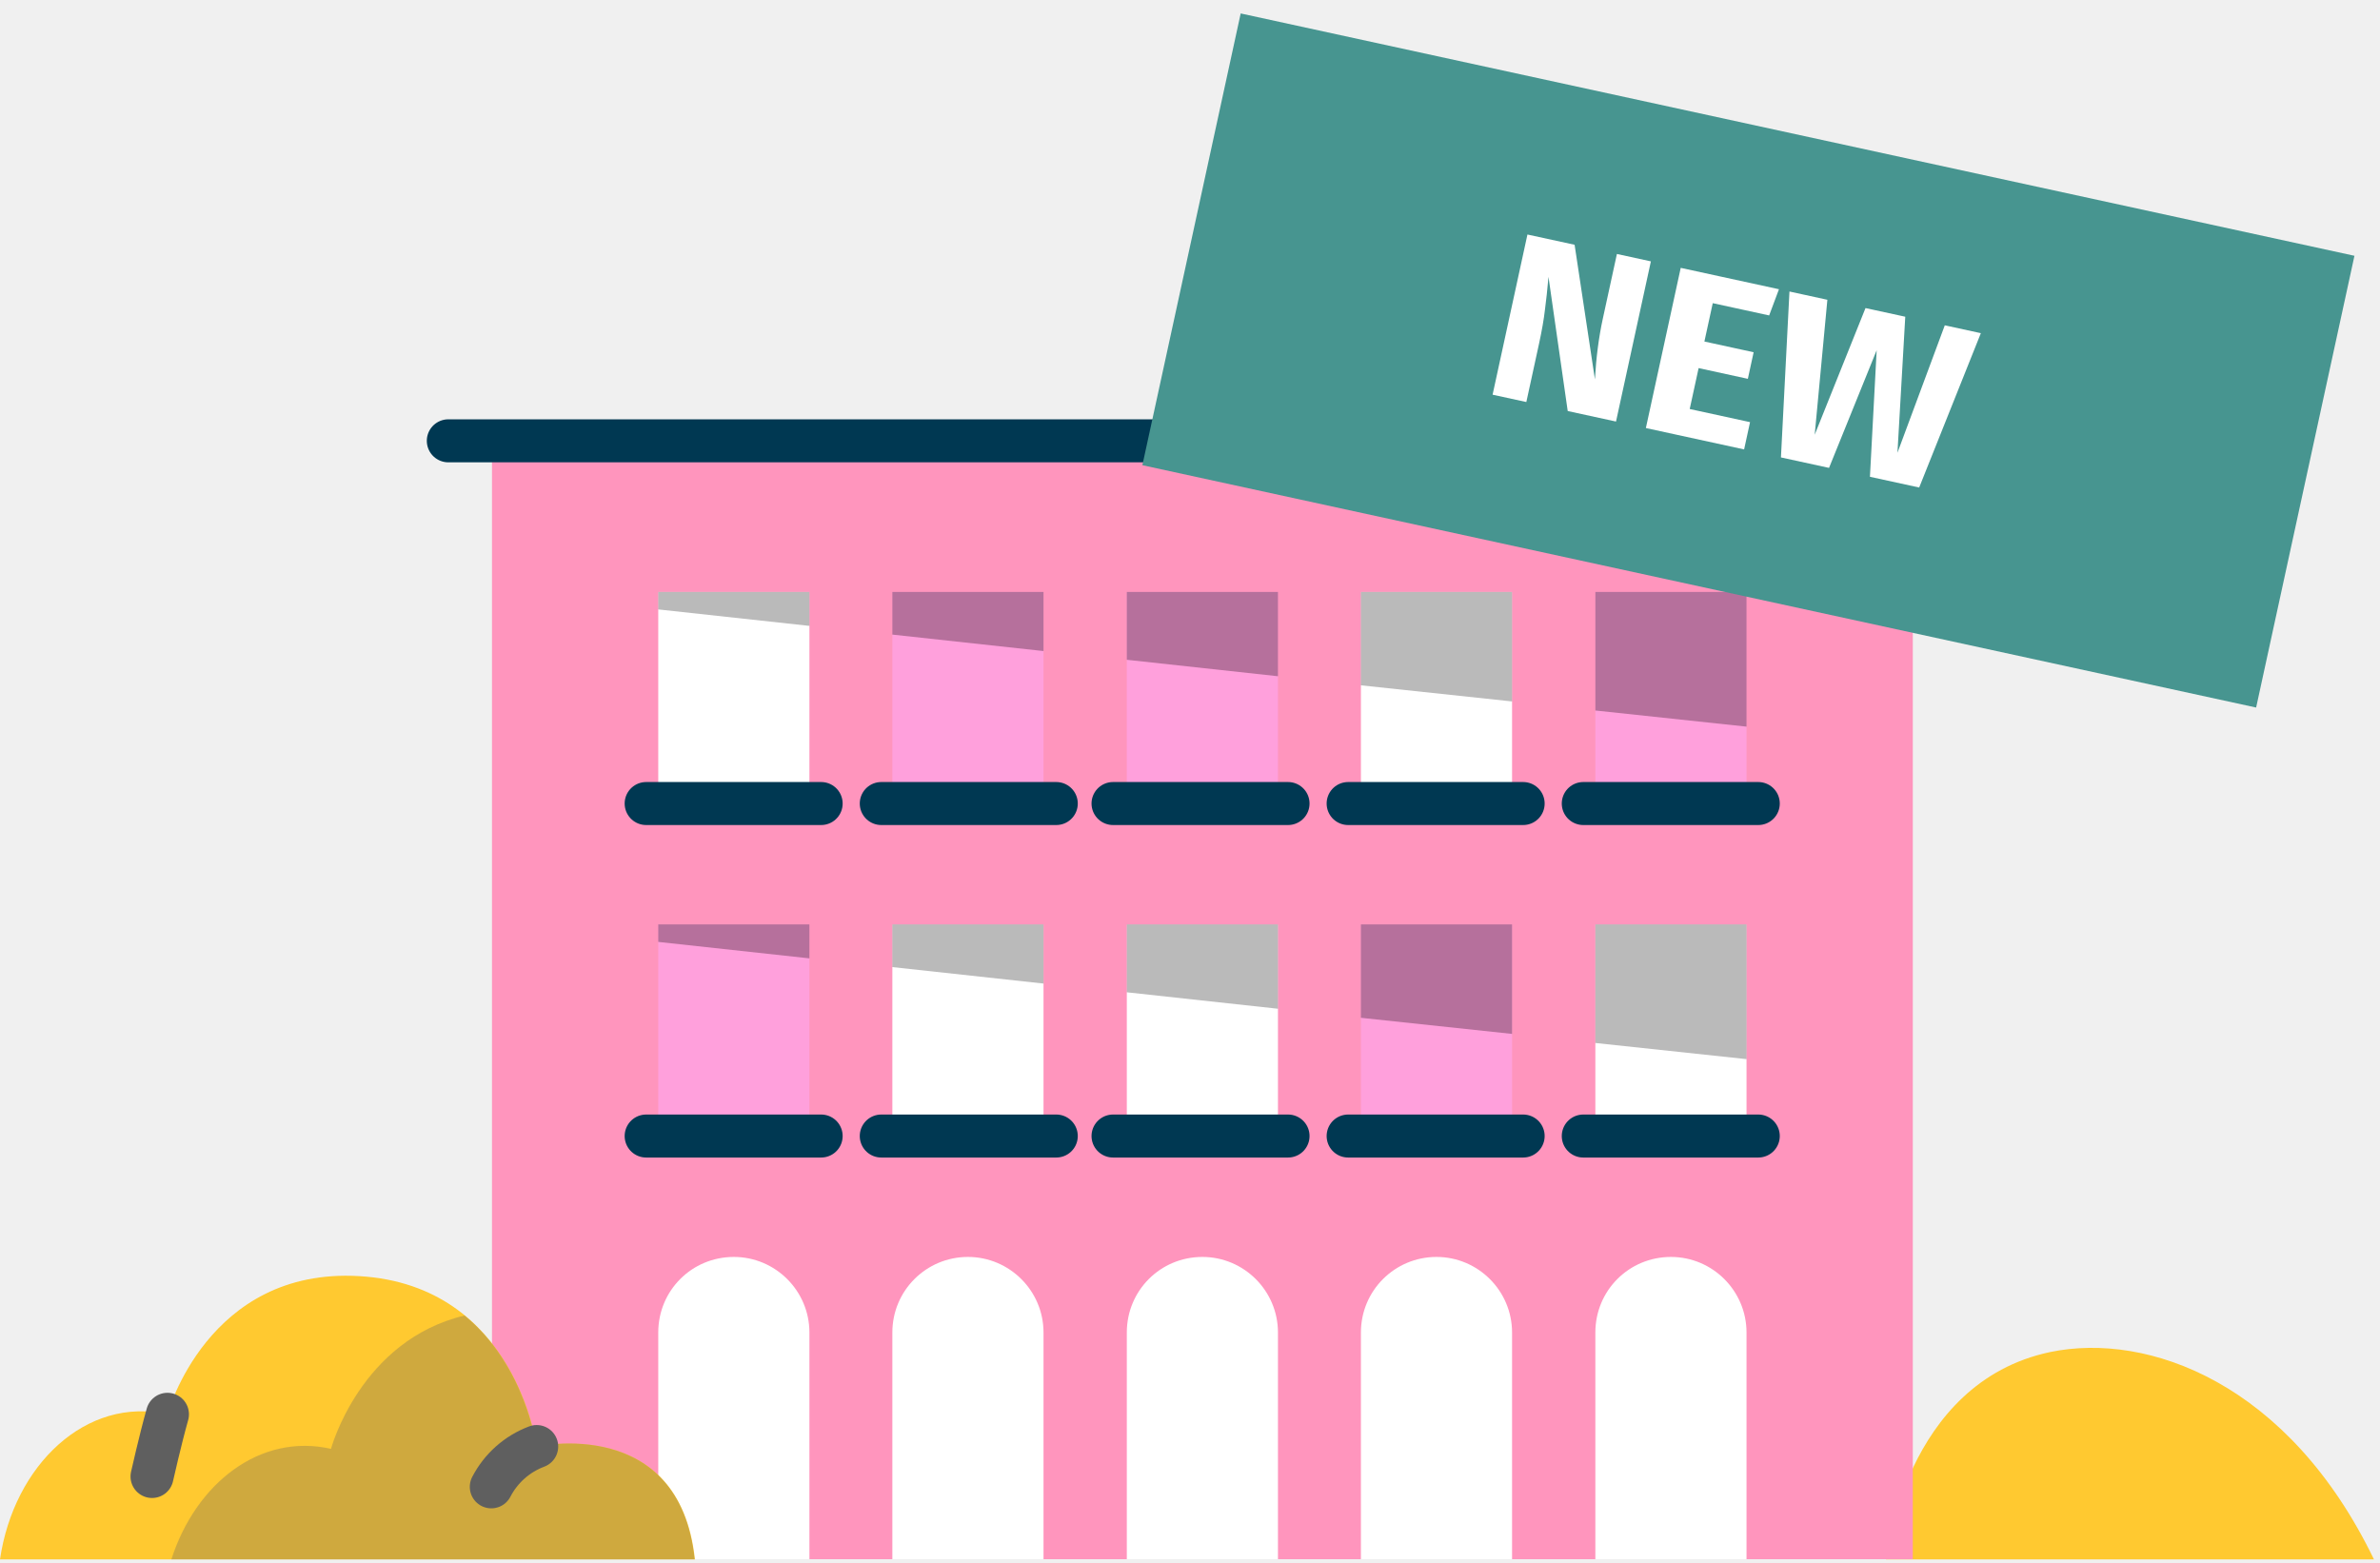
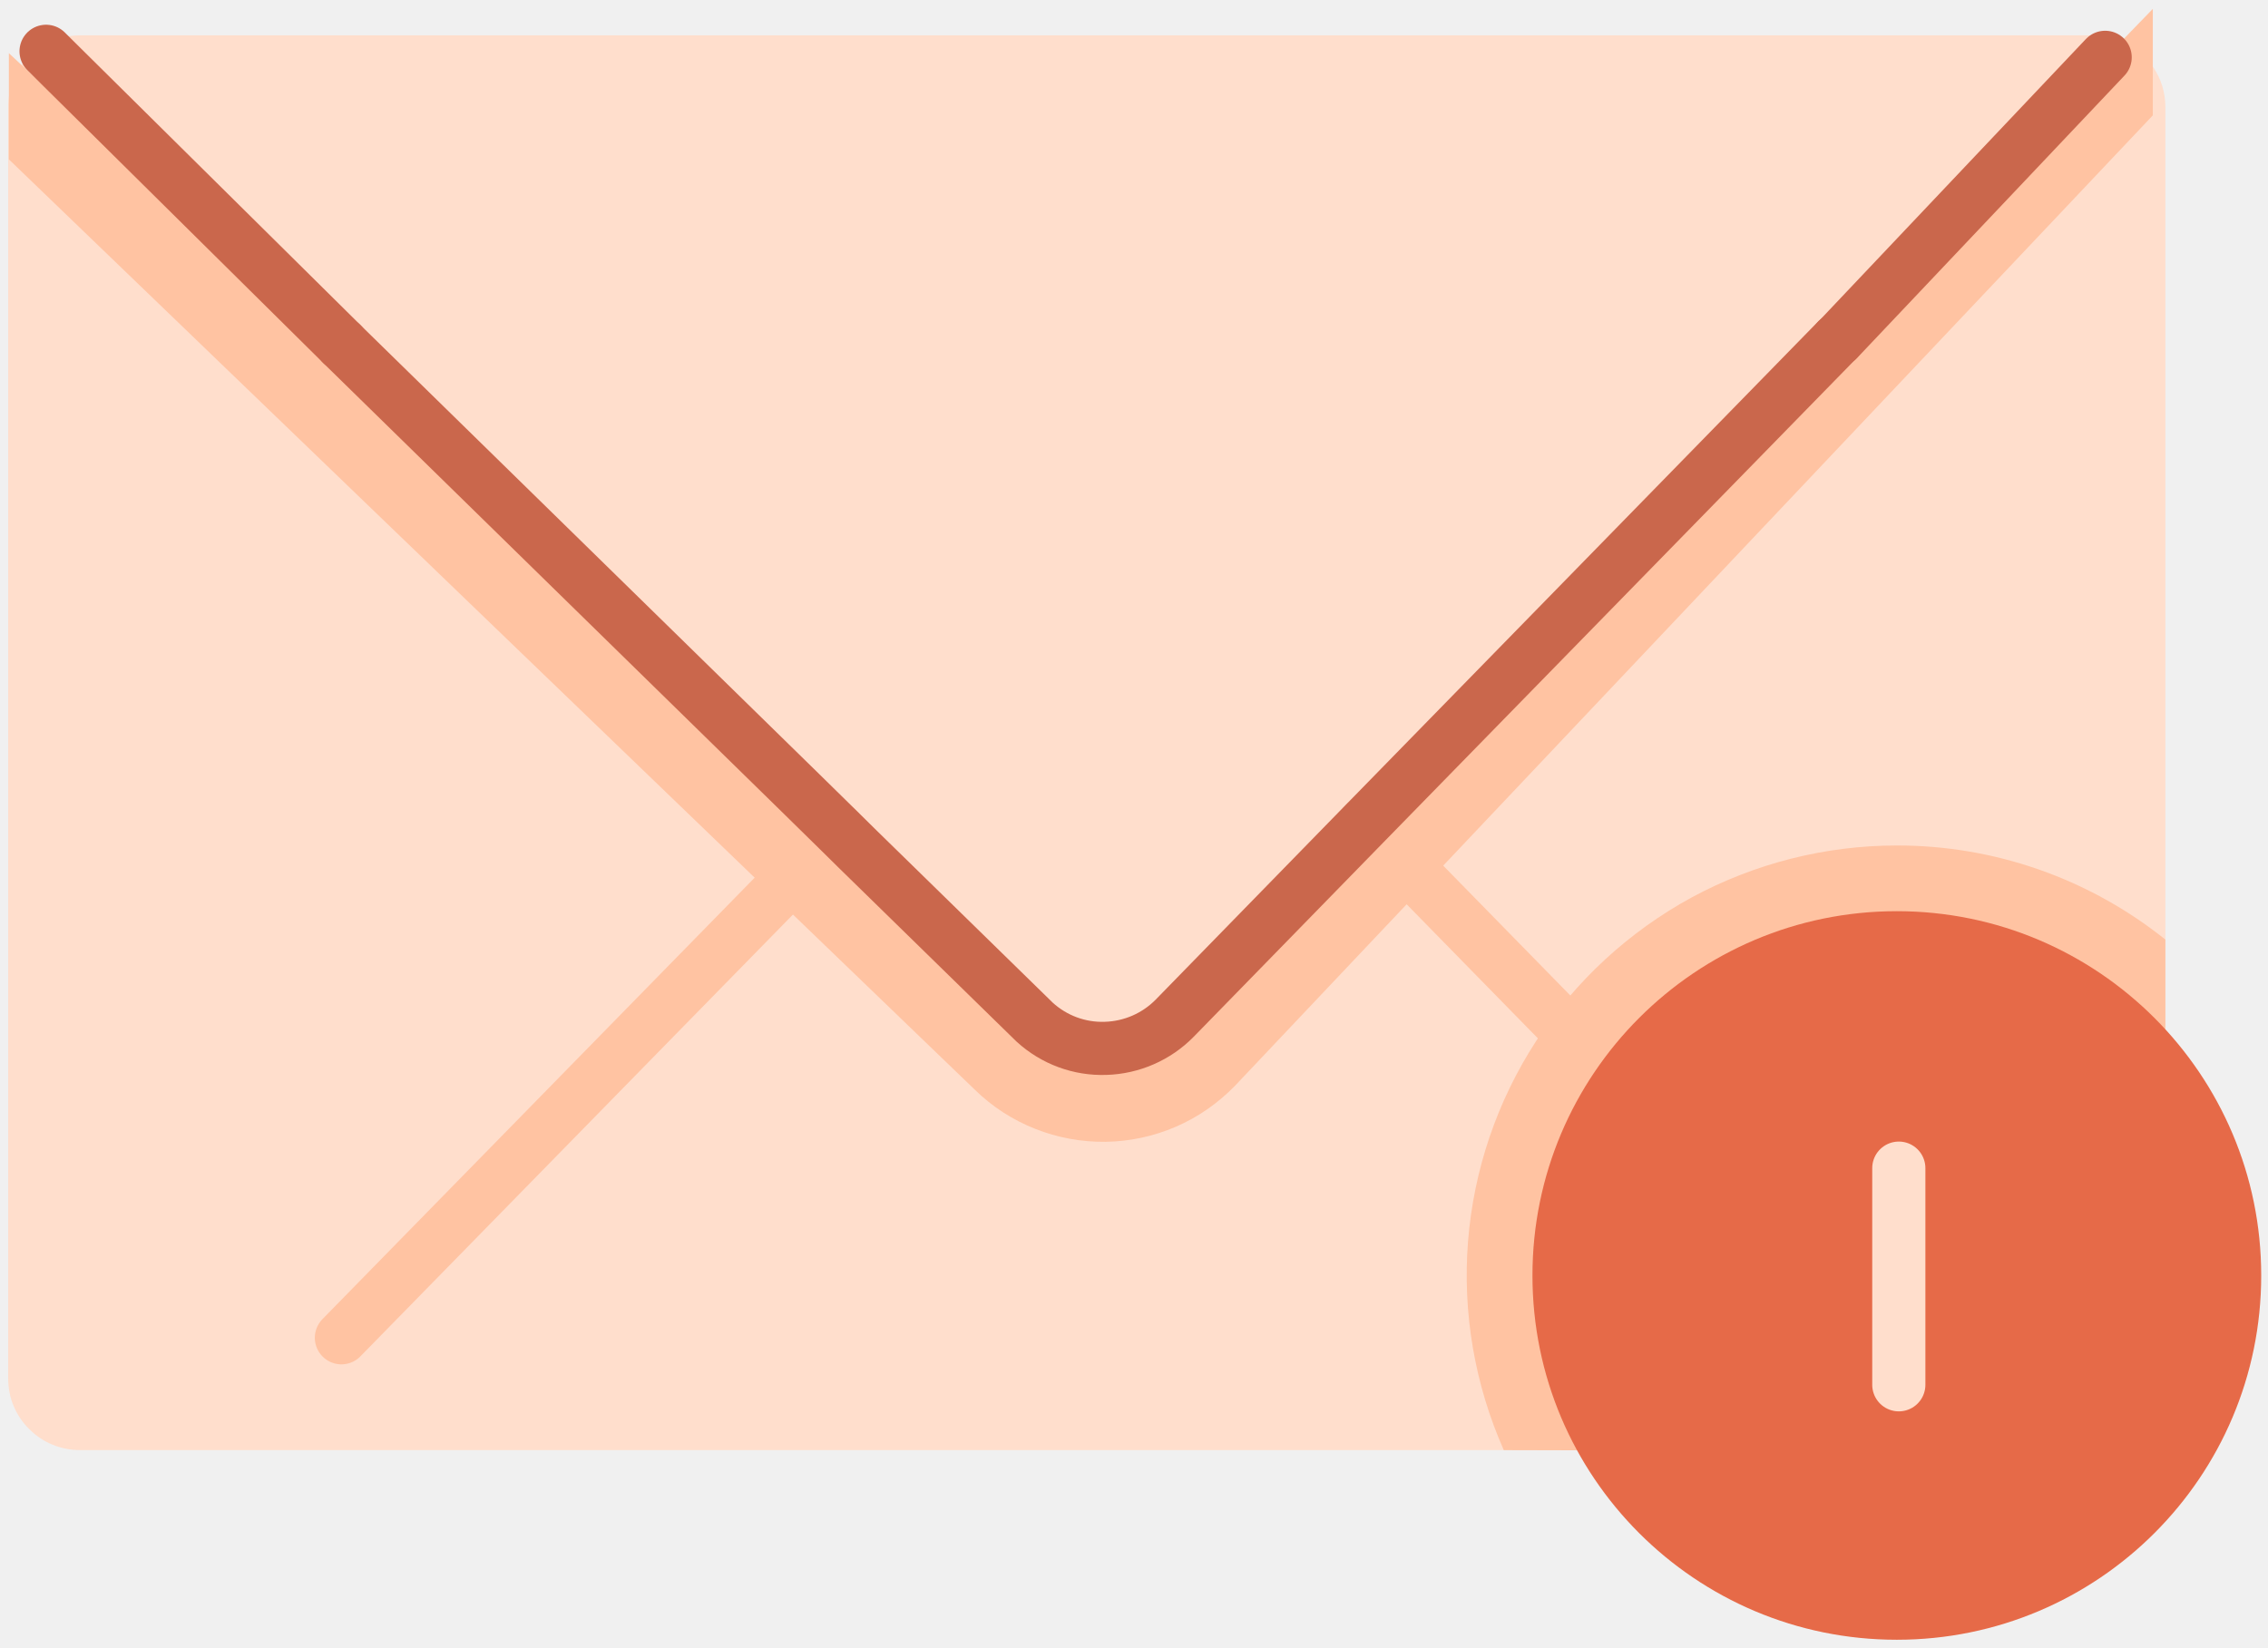
- <svg xmlns="http://www.w3.org/2000/svg" width="166" height="109" viewBox="0 0 166 109" fill="none">
-   <path d="M165.578 108.776C159.622 96.456 149.817 92.905 143.01 94.31C132.799 96.456 131.541 108.776 131.541 108.776H165.578Z" fill="#FFC930" />
-   <path d="M133.413 30.75H34.315V108.763H133.413V30.75Z" fill="#FF95BD" />
-   <path d="M51.183 87.679C54.088 87.679 56.455 90.044 56.455 92.95V108.763H45.912V92.95C45.912 90.021 48.254 87.679 51.183 87.679Z" fill="white" />
-   <path d="M67.511 87.679C70.416 87.679 72.783 90.044 72.783 92.95V108.763H62.24V92.95C62.24 90.021 64.607 87.679 67.511 87.679Z" fill="white" />
-   <path d="M83.863 87.679C86.769 87.679 89.135 90.044 89.135 92.95V108.763H78.593V92.95C78.593 90.021 80.936 87.679 83.863 87.679Z" fill="white" />
-   <path d="M100.193 87.679C103.097 87.679 105.463 90.044 105.463 92.95V108.763H94.921V92.95C94.921 90.021 97.287 87.679 100.193 87.679Z" fill="white" />
-   <path d="M116.545 87.679C119.45 87.679 121.816 90.044 121.816 92.95V108.763H111.273V92.95C111.273 90.021 113.617 87.679 116.545 87.679Z" fill="white" />
-   <path d="M56.455 64.485H45.912V79.245H56.455V64.485Z" fill="#FFA0DC" />
-   <path d="M72.783 64.485H62.24V79.245H72.783V64.485Z" fill="white" />
-   <path d="M89.135 64.485H78.593V79.245H89.135V64.485Z" fill="white" />
-   <path d="M105.463 64.485H94.921V79.245H105.463V64.485Z" fill="#FFA0DC" />
-   <path d="M121.816 64.485H111.273V79.245H121.816V64.485Z" fill="white" />
-   <path d="M56.455 41.292H45.912V56.051H56.455V41.292Z" fill="white" />
-   <path d="M72.783 41.292H62.24V56.051H72.783V41.292Z" fill="#FFA0DC" />
-   <path d="M89.135 41.292H78.593V56.051H89.135V41.292Z" fill="#FFA0DC" />
-   <path d="M105.463 41.292H94.921V56.051H105.463V41.292Z" fill="white" />
-   <path d="M121.816 41.292H111.273V56.051H121.816V41.292Z" fill="#FFA0DC" />
-   <path d="M31.269 30.75H136.459" stroke="#003852" stroke-width="3" stroke-linecap="round" stroke-linejoin="round" />
-   <path d="M45.068 56.051H57.273" stroke="#003852" stroke-width="3" stroke-linecap="round" stroke-linejoin="round" />
-   <path d="M61.467 56.051H73.673" stroke="#003852" stroke-width="3" stroke-linecap="round" stroke-linejoin="round" />
-   <path d="M77.632 56.051H89.838" stroke="#003852" stroke-width="3" stroke-linecap="round" stroke-linejoin="round" />
-   <path d="M94.03 56.051H106.236" stroke="#003852" stroke-width="3" stroke-linecap="round" stroke-linejoin="round" />
-   <path d="M110.43 56.051H122.636" stroke="#003852" stroke-width="3" stroke-linecap="round" stroke-linejoin="round" />
-   <path d="M45.068 79.245H57.273" stroke="#003852" stroke-width="3" stroke-linecap="round" stroke-linejoin="round" />
-   <path d="M61.467 79.245H73.673" stroke="#003852" stroke-width="3" stroke-linecap="round" stroke-linejoin="round" />
-   <path d="M77.632 79.245H89.838" stroke="#003852" stroke-width="3" stroke-linecap="round" stroke-linejoin="round" />
-   <path d="M94.03 79.245H106.236" stroke="#003852" stroke-width="3" stroke-linecap="round" stroke-linejoin="round" />
-   <path d="M110.43 79.245H122.636" stroke="#003852" stroke-width="3" stroke-linecap="round" stroke-linejoin="round" />
-   <path opacity="0.3" d="M45.912 41.292V42.511L56.455 43.659V41.292H45.912Z" fill="#181818" />
-   <path opacity="0.3" d="M62.24 41.292V44.267L72.783 45.415V41.292H62.24Z" fill="#0A0006" />
-   <path opacity="0.3" d="M78.593 41.292V46.024L89.135 47.172V41.292H78.593Z" fill="#0A0006" />
-   <path opacity="0.3" d="M94.921 41.292V47.805L105.463 48.93V41.292H94.921Z" fill="#181818" />
-   <path opacity="0.3" d="M121.816 41.292H111.273V49.562L121.816 50.687V41.292Z" fill="#0A0006" />
-   <path opacity="0.3" d="M45.912 64.485V65.704L56.455 66.852V64.485H45.912Z" fill="#0A0006" />
-   <path opacity="0.3" d="M62.24 64.485V67.461L72.783 68.609V64.485H62.24Z" fill="#181818" />
-   <path opacity="0.3" d="M78.593 64.485V69.218L89.135 70.366V64.485H78.593Z" fill="#181818" />
-   <path opacity="0.3" d="M94.921 64.485V70.998L105.463 72.122V64.485H94.921Z" fill="#0A0006" />
-   <path opacity="0.3" d="M121.816 64.485H111.273V72.755L121.816 73.88V64.485Z" fill="#181818" />
-   <path d="M0 108.777C0.965 102.19 6.025 97.37 11.68 98.656C11.68 98.656 14.458 88.391 25.062 89.018C35.986 89.66 37.432 100.905 37.432 100.905C37.432 100.905 47.391 98.656 48.468 108.777H0Z" fill="#FFC930" />
-   <path opacity="0.3" d="M11.952 108.777H48.451C47.374 98.656 37.415 100.906 37.415 100.906C37.415 100.906 36.691 95.282 32.402 91.765C25.125 93.499 23.085 101.065 23.085 101.065C18.137 99.941 13.654 103.476 11.952 108.777Z" fill="#5F5F5F" />
-   <path d="M11.68 98.656C11.181 100.423 10.604 102.994 10.604 102.994" stroke="#5F5F5F" stroke-width="3" stroke-linecap="round" stroke-linejoin="round" />
-   <path d="M37.433 100.905C36.067 101.419 34.942 102.415 34.267 103.716" stroke="#5F5F5F" stroke-width="3" stroke-linecap="round" stroke-linejoin="round" />
-   <rect x="86.536" y="0.938" width="79.5" height="32.25" transform="rotate(12.277 86.5361 0.9375)" fill="#479590" />
-   <path d="M112.714 29.405L109.345 28.672L108.004 19.312C107.927 20.185 107.844 20.955 107.755 21.622C107.679 22.281 107.544 23.057 107.35 23.949L106.459 28.044L104.105 27.532L106.536 16.359L109.825 17.074L111.243 26.468C111.327 24.944 111.51 23.531 111.793 22.231L112.776 17.716L115.146 18.232L112.714 29.405ZM124.079 20.176L123.395 22.003L119.461 21.147L118.878 23.823L122.312 24.571L121.909 26.425L118.475 25.677L117.854 28.531L122.062 29.447L121.648 31.349L114.796 29.858L117.227 18.685L124.079 20.176ZM138.16 23.241L133.859 34.007L130.424 33.259L130.894 24.429L127.571 32.638L124.217 31.908L124.811 20.335L127.455 20.911L126.571 30.327L130.115 21.49L132.888 22.093L132.343 31.583L135.645 22.693L138.16 23.241Z" fill="white" />
+ <svg xmlns="http://www.w3.org/2000/svg" width="128" height="93" viewBox="0 0 128 93" fill="none">
+   <path d="M122.208 6.037V77.809C122.201 78.888 121.772 79.915 121.018 80.668C120.257 81.43 119.23 81.858 118.159 81.858H4.505C3.973 81.858 3.448 81.755 2.953 81.548C2.458 81.348 2.022 81.045 1.645 80.668C1.268 80.299 0.973 79.856 0.766 79.361C0.559 78.873 0.463 78.348 0.463 77.809V6.037C0.463 5.365 0.625 4.7 0.951 4.108C1.276 3.503 1.756 3.007 2.318 2.638H2.325C2.325 2.638 2.325 2.638 2.325 2.631C2.975 2.217 3.729 1.995 4.505 1.995H118.166C118.44 1.995 118.713 2.025 118.979 2.076C119.223 2.128 119.467 2.202 119.696 2.298C120.442 2.594 121.07 3.118 121.521 3.791C121.972 4.456 122.208 5.239 122.208 6.037Z" fill="#FFDECC" />
+   <path d="M19.268 75.518L19.282 75.503L47.317 46.862" stroke="#FFC3A2" stroke-width="3" stroke-linecap="round" stroke-linejoin="round" />
+   <path d="M103.726 73.76L103.689 73.731L77.022 46.486" stroke="#FFC3A2" stroke-width="3" stroke-linecap="round" stroke-linejoin="round" />
+   <path d="M121.5 0.5V6.512L69.685 61.308C68.732 62.284 67.609 63.067 66.36 63.606C65.104 64.146 63.767 64.434 62.4 64.456C61.04 64.471 59.688 64.227 58.424 63.724C57.153 63.222 56 62.476 55.025 61.523L0.5 8.995V3L45.219 44.801L48.389 47.919L58.395 57.702C59.488 58.7 60.922 59.232 62.4 59.18C63.863 59.136 65.266 58.53 66.301 57.473L121.5 0.5Z" fill="#FFC3A2" />
+   <path d="M103.699 19.19L103.721 19.175L118.81 3.236" stroke="#CA674C" stroke-width="3" stroke-linecap="round" stroke-linejoin="round" />
+   <path d="M2.6 2.896L3.405 3.695L19.285 19.412" stroke="#CA674C" stroke-width="3" stroke-linecap="round" stroke-linejoin="round" />
+   <path d="M103.691 19.189L77.023 46.485L66.301 57.473C65.266 58.53 63.863 59.136 62.4 59.18C60.922 59.232 59.488 58.7 58.395 57.702L48.389 47.919L47.318 46.862L45.219 44.801L19.283 19.411" stroke="#CA674C" stroke-width="3" stroke-linecap="round" stroke-linejoin="round" />
+   <path d="M107.052 47.728C103.01 47.728 99.028 48.74 95.473 50.661C91.919 52.597 88.904 55.383 86.695 58.767C84.493 62.159 83.17 66.053 82.852 70.08C82.535 74.115 83.229 78.156 84.87 81.859L117.478 81.94C118.742 81.91 119.946 81.393 120.833 80.499C121.712 79.597 122.208 78.386 122.208 77.129V53.04C117.907 49.597 112.565 47.72 107.052 47.728Z" fill="#FFC3A2" />
+   <path d="M107.053 92.565C118.402 92.565 127.617 83.365 127.617 72.001C127.617 60.651 118.402 51.437 107.053 51.437C95.688 51.437 86.488 60.651 86.488 72.001C86.488 83.365 95.688 92.565 107.053 92.565Z" fill="#E66A48" />
+   <path d="M107.164 65.942V78.172" stroke="#FFDECC" stroke-width="3" stroke-linecap="round" stroke-linejoin="round" />
</svg>
